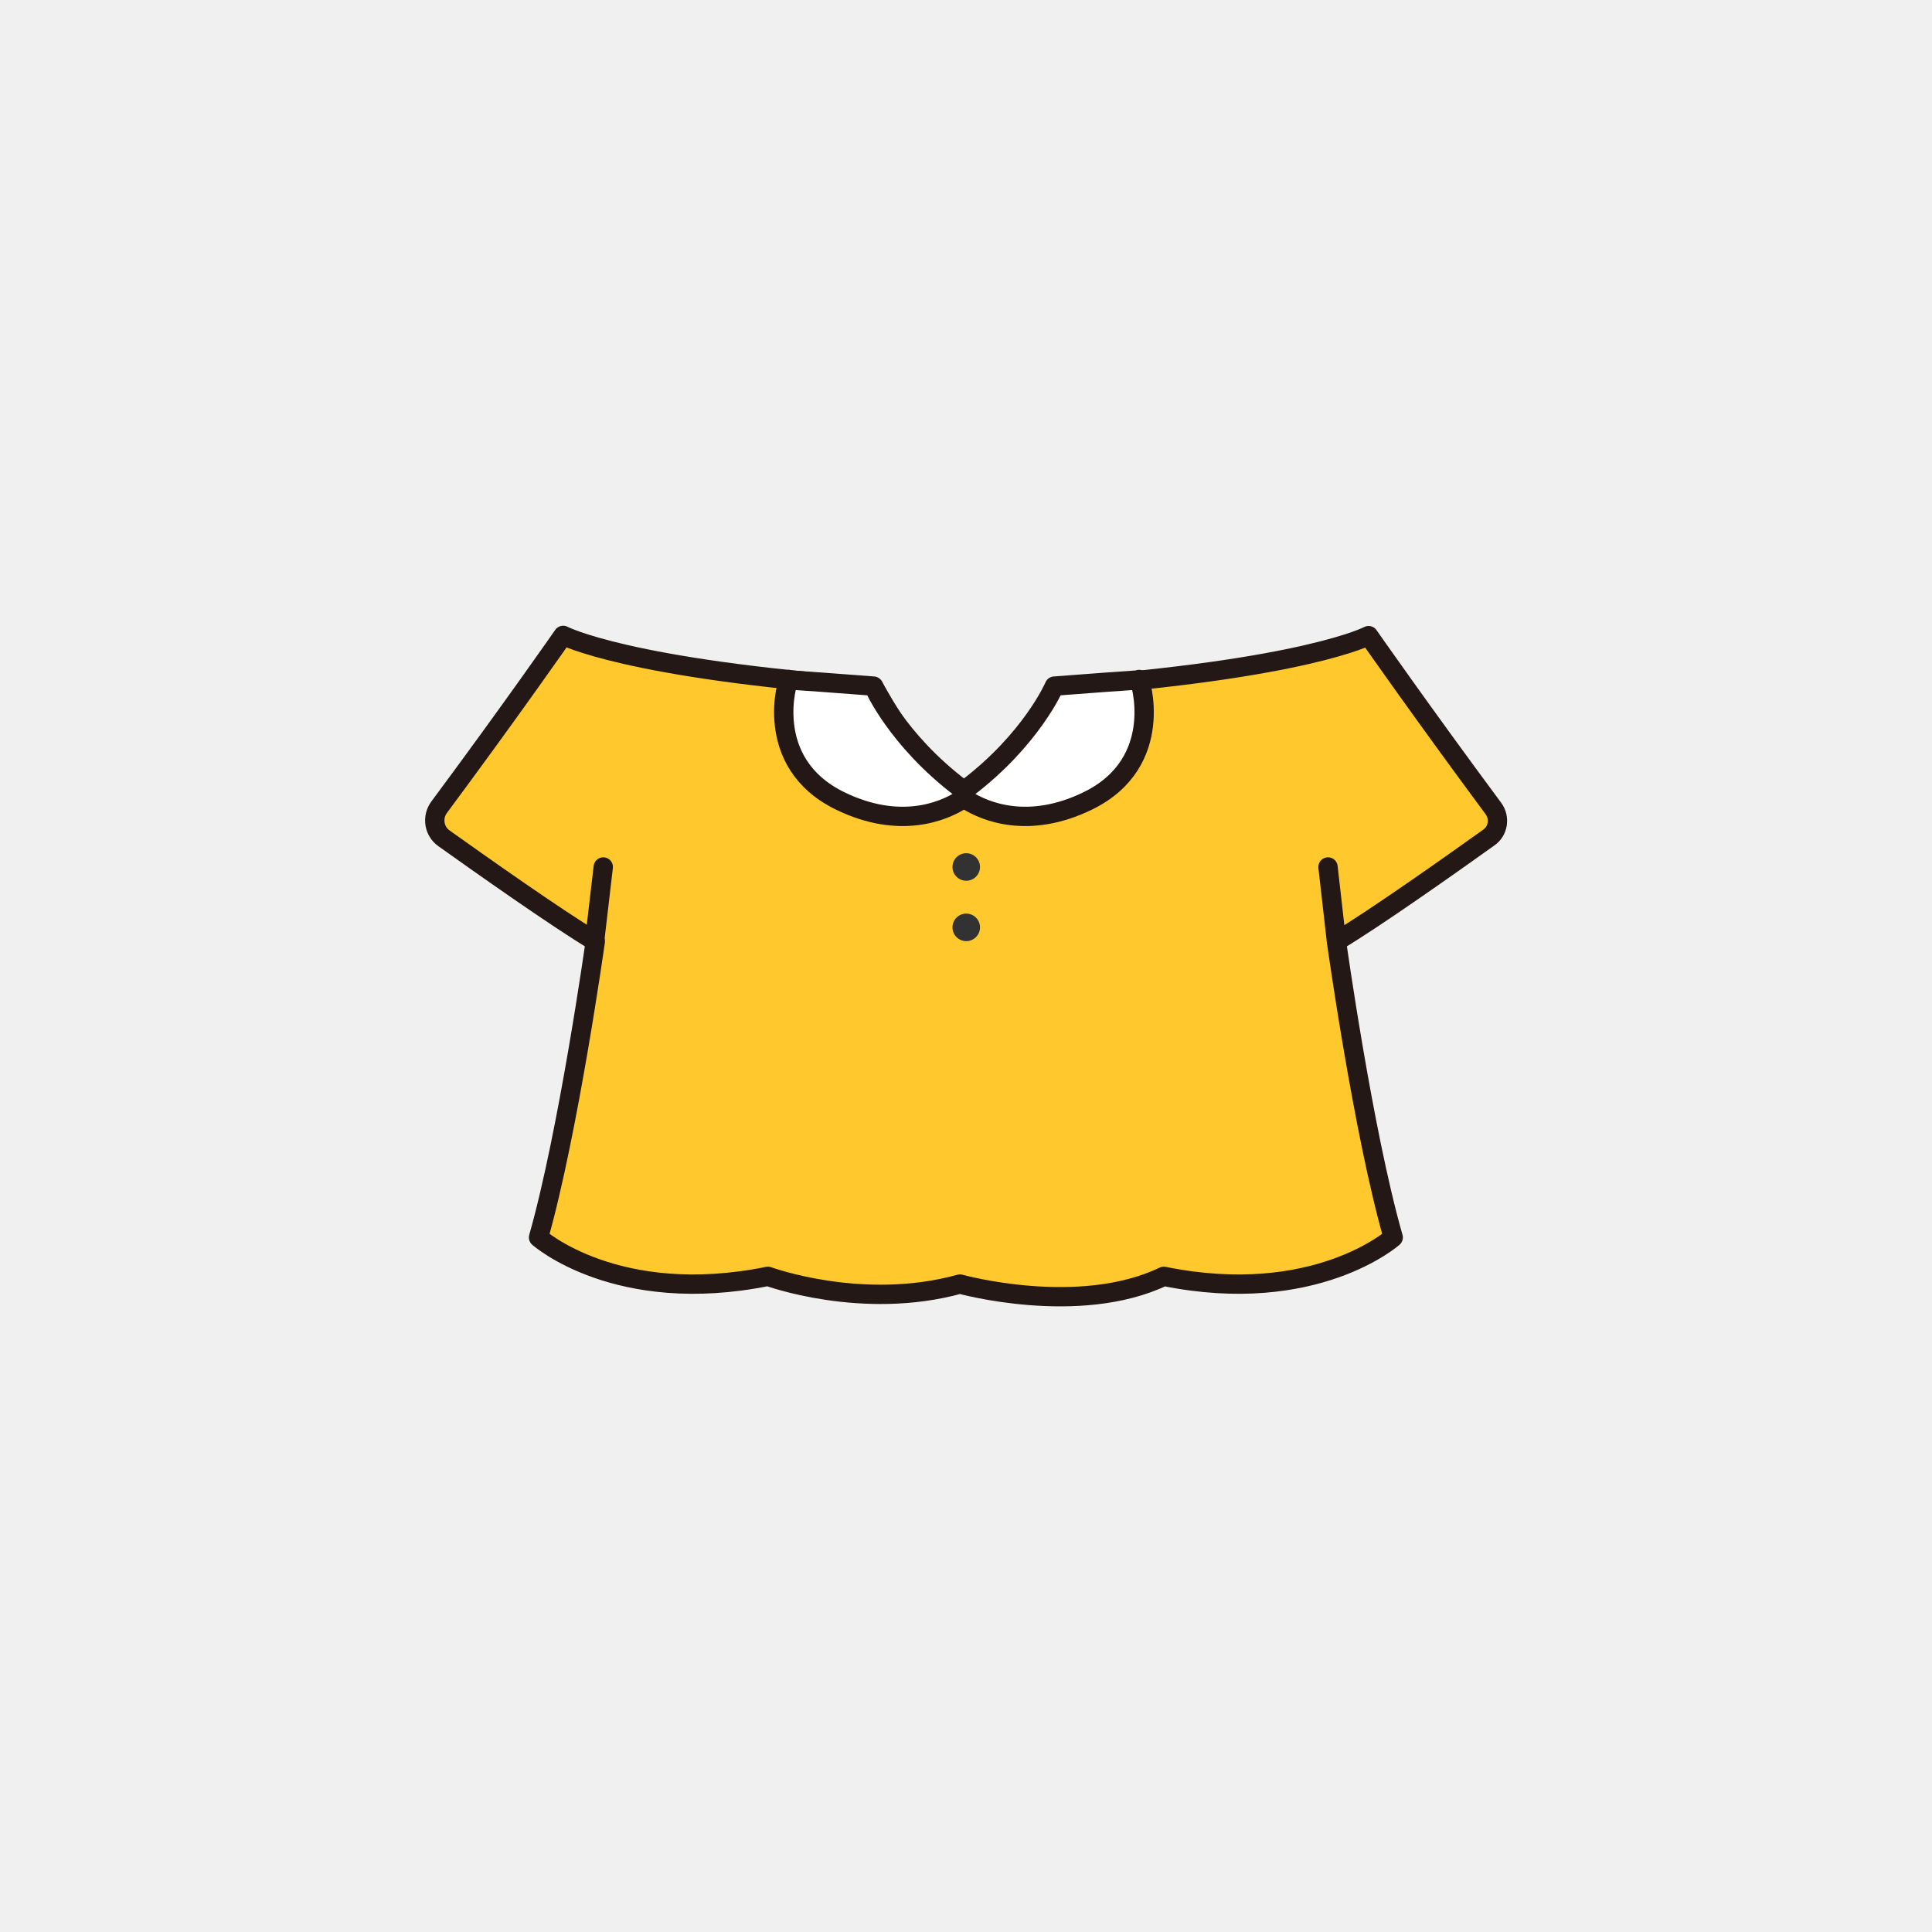
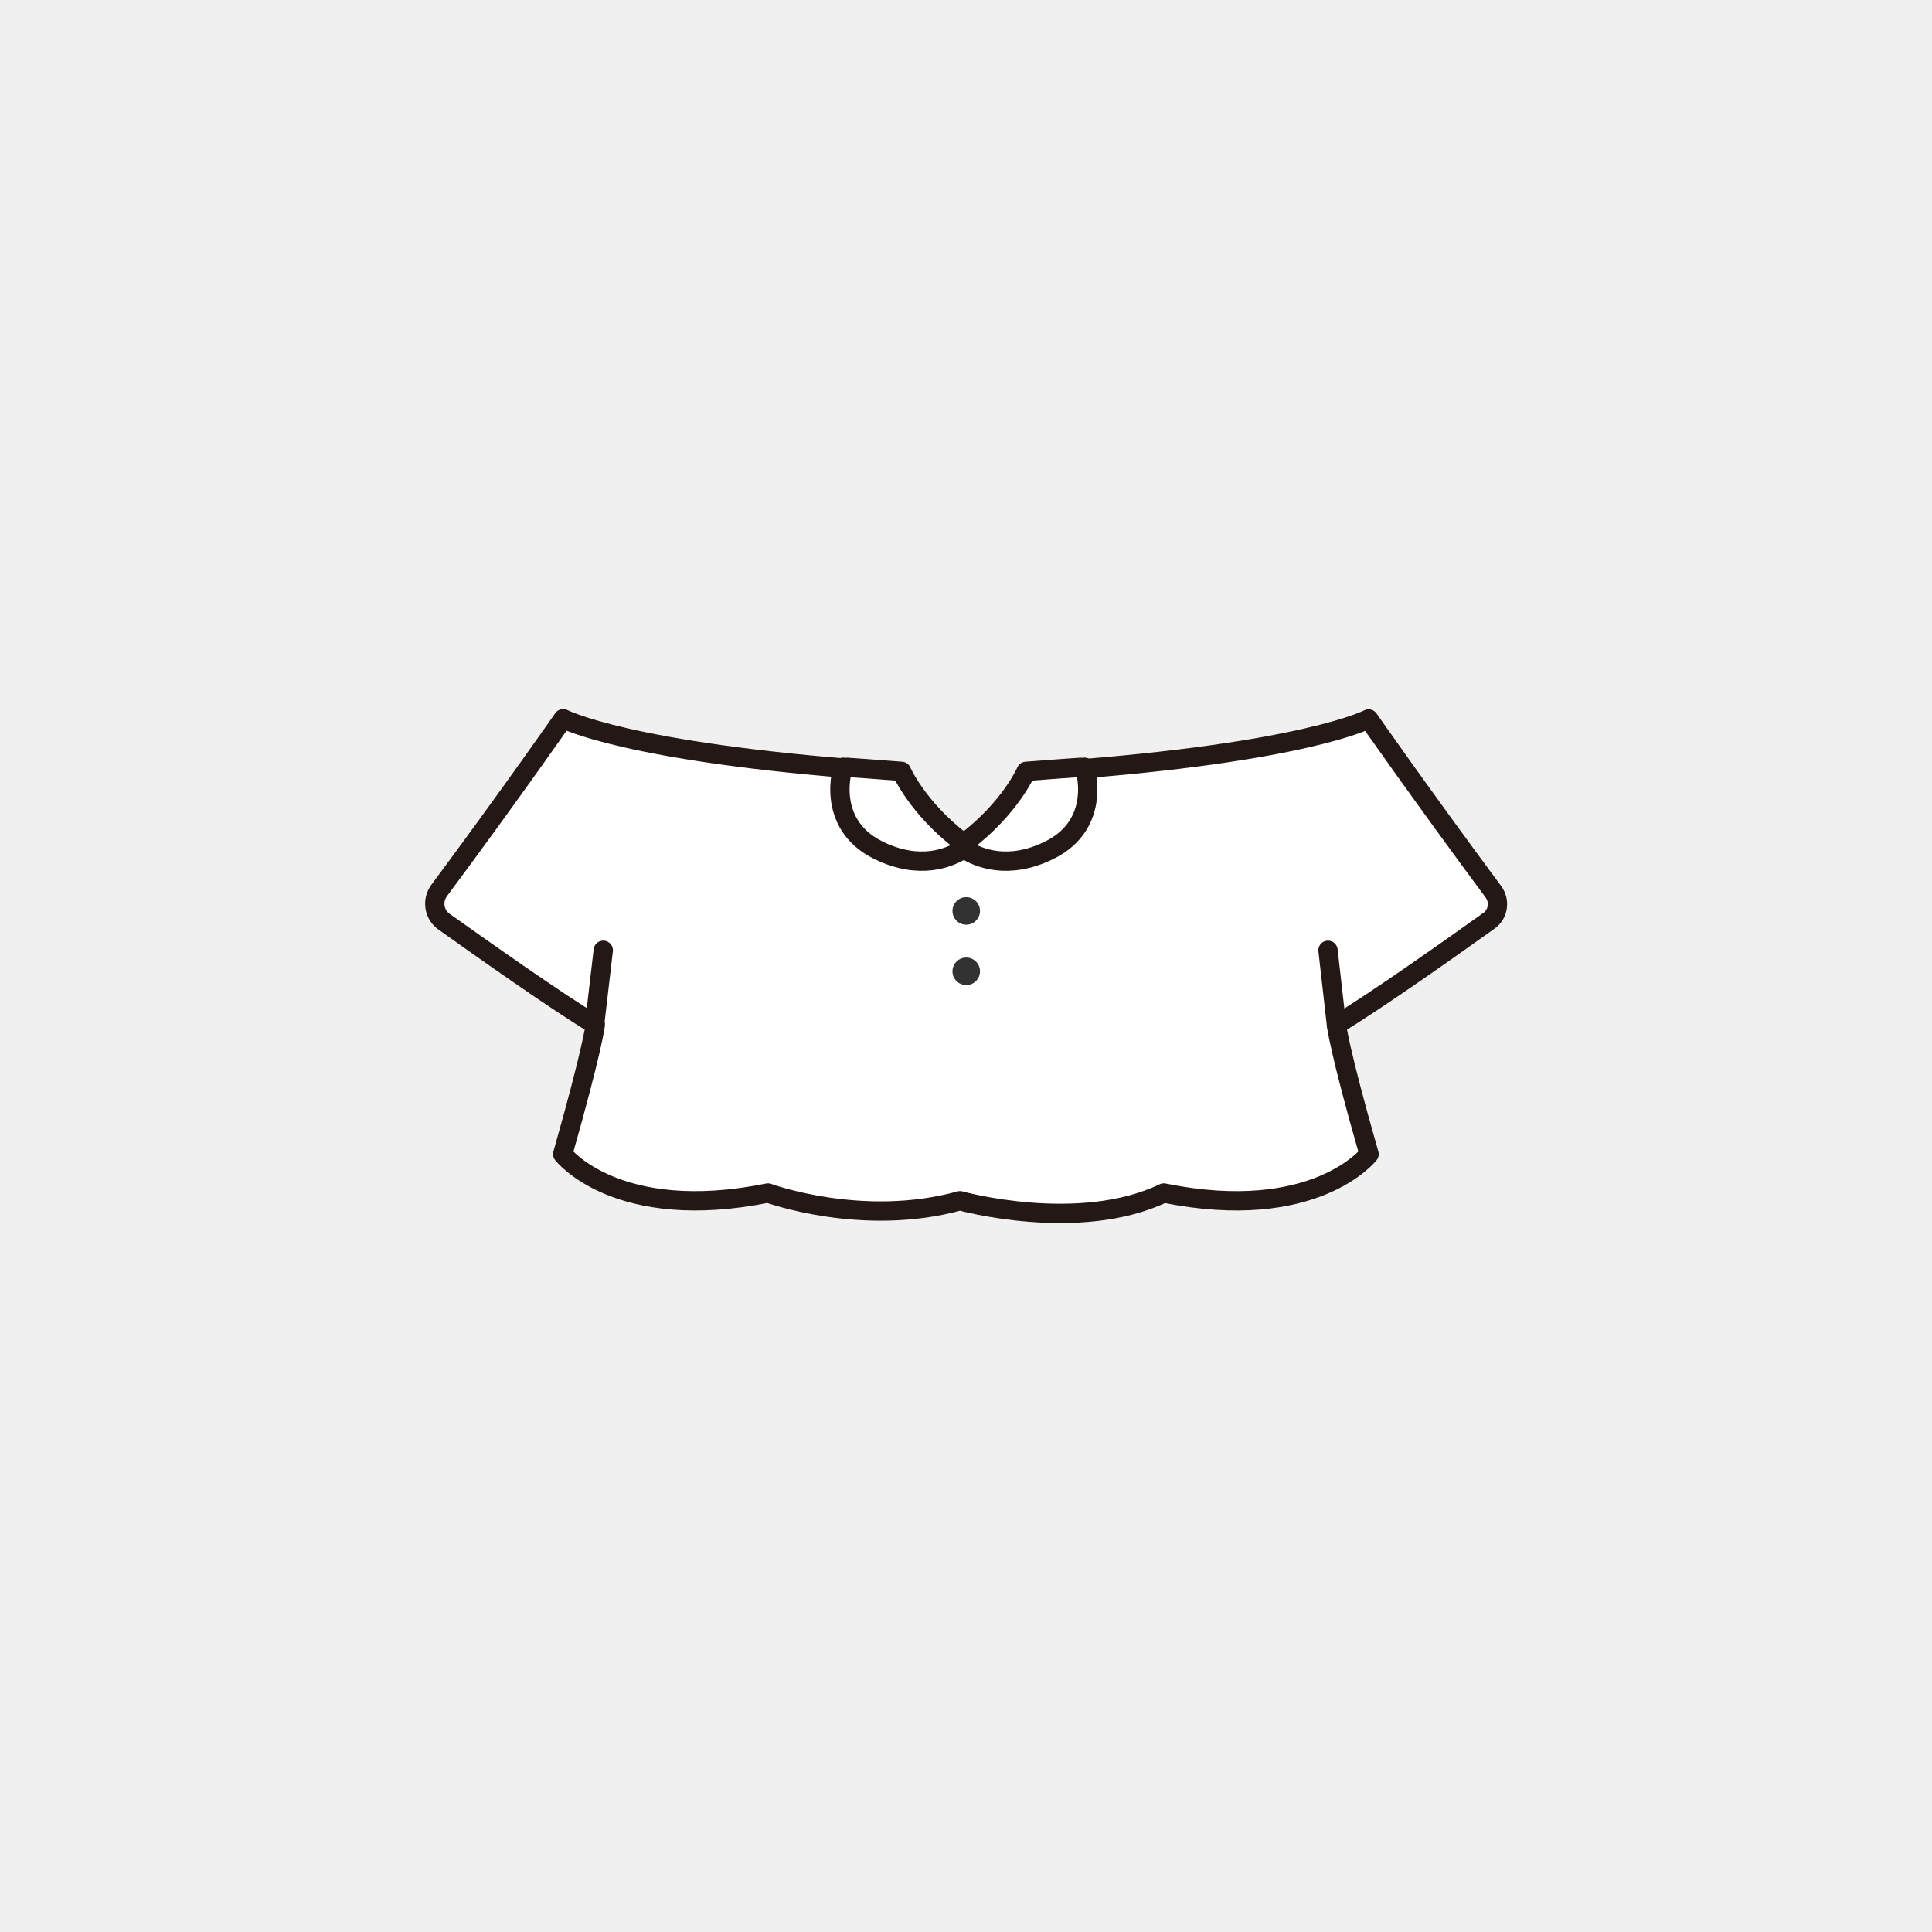
<svg xmlns="http://www.w3.org/2000/svg" version="1.1" id="레이어_1" x="0px" y="0px" viewBox="0 0 800 800" style="enable-background:new 0 0 800 800;" xml:space="preserve">
  <style type="text/css">
- 	.st0{fill:#FFC82C;stroke:#231815;stroke-width:8;stroke-linecap:round;stroke-linejoin:round;stroke-miterlimit:10;}
- 	.st1{fill:#FFFFFF;stroke:#231815;stroke-width:8;stroke-linecap:round;stroke-linejoin:round;stroke-miterlimit:10;}
- 	.st2{fill:#323232;}
- 	.st3{fill:none;stroke:#231815;stroke-width:8;stroke-linecap:round;stroke-linejoin:round;stroke-miterlimit:10;}
+ 	.st0{fill:#FFFFFF;stroke:#231815;stroke-width:8;stroke-linecap:round;stroke-linejoin:round;stroke-miterlimit:10;}
+ 	.st1{fill:#323232;}
+ 	.st2{fill:none;stroke:#231815;stroke-width:8;stroke-linecap:round;stroke-linejoin:round;stroke-miterlimit:10;}
</style>
-   <g id="상의">
-     <g id="원피스1">
-       <path class="st0" d="M438,284.6c102.4-7.4,128.7-21.4,128.7-21.4s22.2,31.8,51.7,71.6c2.8,3.8,2,9.3-1.9,12    c-14.4,10.3-47,33.4-63.1,43c0,0,11,79,23.5,122.6c0,0-32.4,28.8-95,16.1c-35.2,16.9-84.4,3.2-84.4,3.2    c-40.4,11.2-79.5-3.2-79.5-3.2c-62.7,12.7-95-16.1-95-16.1c12.4-43.6,23.5-122.6,23.5-122.6c-15.9-9.5-48.1-32.3-62.7-42.7    c-4.1-2.9-5-8.7-2-12.8c29.4-39.6,51.4-71.2,51.4-71.2s26.3,14,128.7,21.4c0,0,22.8,42.3,36.7,42.1    C419.7,326.2,438,284.6,438,284.6z" />
+   <g id="상의_00000152970291111091075500000011302034084125298597_">
+     <g id="원피스1_00000093136891621523296650000017517077759848540584_">
+       <path class="st0" d="M438,319.1c102.4-7.4,128.7-21.4,128.7-21.4s22.2,31.8,51.7,71.6c2.8,3.8,2,9.3-1.9,12    c-14.4,10.3-47,33.4-63.1,43c0,0,1,10,13.5,53.6c0,0-22.4,28.8-85,16.1c-35.2,16.9-84.4,3.2-84.4,3.2C357.1,508.4,318,494,318,494    c-62.7,12.7-85-16.1-85-16.1c12.4-43.6,13.5-53.6,13.5-53.6c-15.9-9.5-48.1-32.3-62.7-42.7c-4.1-2.9-5-8.7-2-12.8    c29.4-39.6,51.4-71.2,51.4-71.2s26.3,14,128.7,21.4c0,0,22.8,29.8,36.7,29.6C419.7,348.2,438,319.1,438,319.1z" />
      <g>
-         <path class="st1" d="M361.7,284.1c0,0,9.4,22,36.3,42.4c1.7,1.3,1.6,3.8-0.2,4.9c-7.2,4.5-25.2,12.3-50,0.2     c-32.7-16-21.5-50.8-21.1-50.3S324.4,281.2,361.7,284.1z" />
-         <path class="st1" d="M436.6,284.1c0,0-9.4,22-36.3,42.4c-1.7,1.3-1.6,3.8,0.2,4.9c7.2,4.5,25.2,12.3,50,0.2     c32.7-16,21.5-50.8,21.1-50.3S473.9,281.2,436.6,284.1z" />
+         <path class="st0" d="M373.3,319.4c0,0,6.5,15.1,25,29.2c1.2,0.9,1.1,2.6-0.1,3.4c-5,3.1-17.3,8.5-34.4,0.1     c-22.5-11-14.8-35-14.5-34.6C349.5,317.8,347.7,317.4,373.3,319.4z" />
+         <path class="st0" d="M424.9,319.4c0,0-6.5,15.1-25,29.2c-1.2,0.9-1.1,2.6,0.1,3.4c5,3.1,17.3,8.5,34.4,0.1     c22.5-11,14.8-35,14.5-34.6C448.7,317.8,450.5,317.4,424.9,319.4z" />
      </g>
-       <circle class="st2" cx="400.1" cy="359" r="5.7" />
-       <circle class="st2" cx="400.1" cy="384" r="5.7" />
-       <line class="st3" x1="246.2" y1="389.8" x2="249.8" y2="359" />
-       <line class="st3" x1="553.4" y1="389.8" x2="549.9" y2="359" />
+       <circle class="st1" cx="400.1" cy="377.2" r="5.7" />
+       <circle class="st1" cx="400.1" cy="402.2" r="5.7" />
+       <line class="st2" x1="246.2" y1="424.3" x2="249.8" y2="393.5" />
+       <line class="st2" x1="553.4" y1="424.3" x2="549.9" y2="393.5" />
    </g>
  </g>
</svg>
